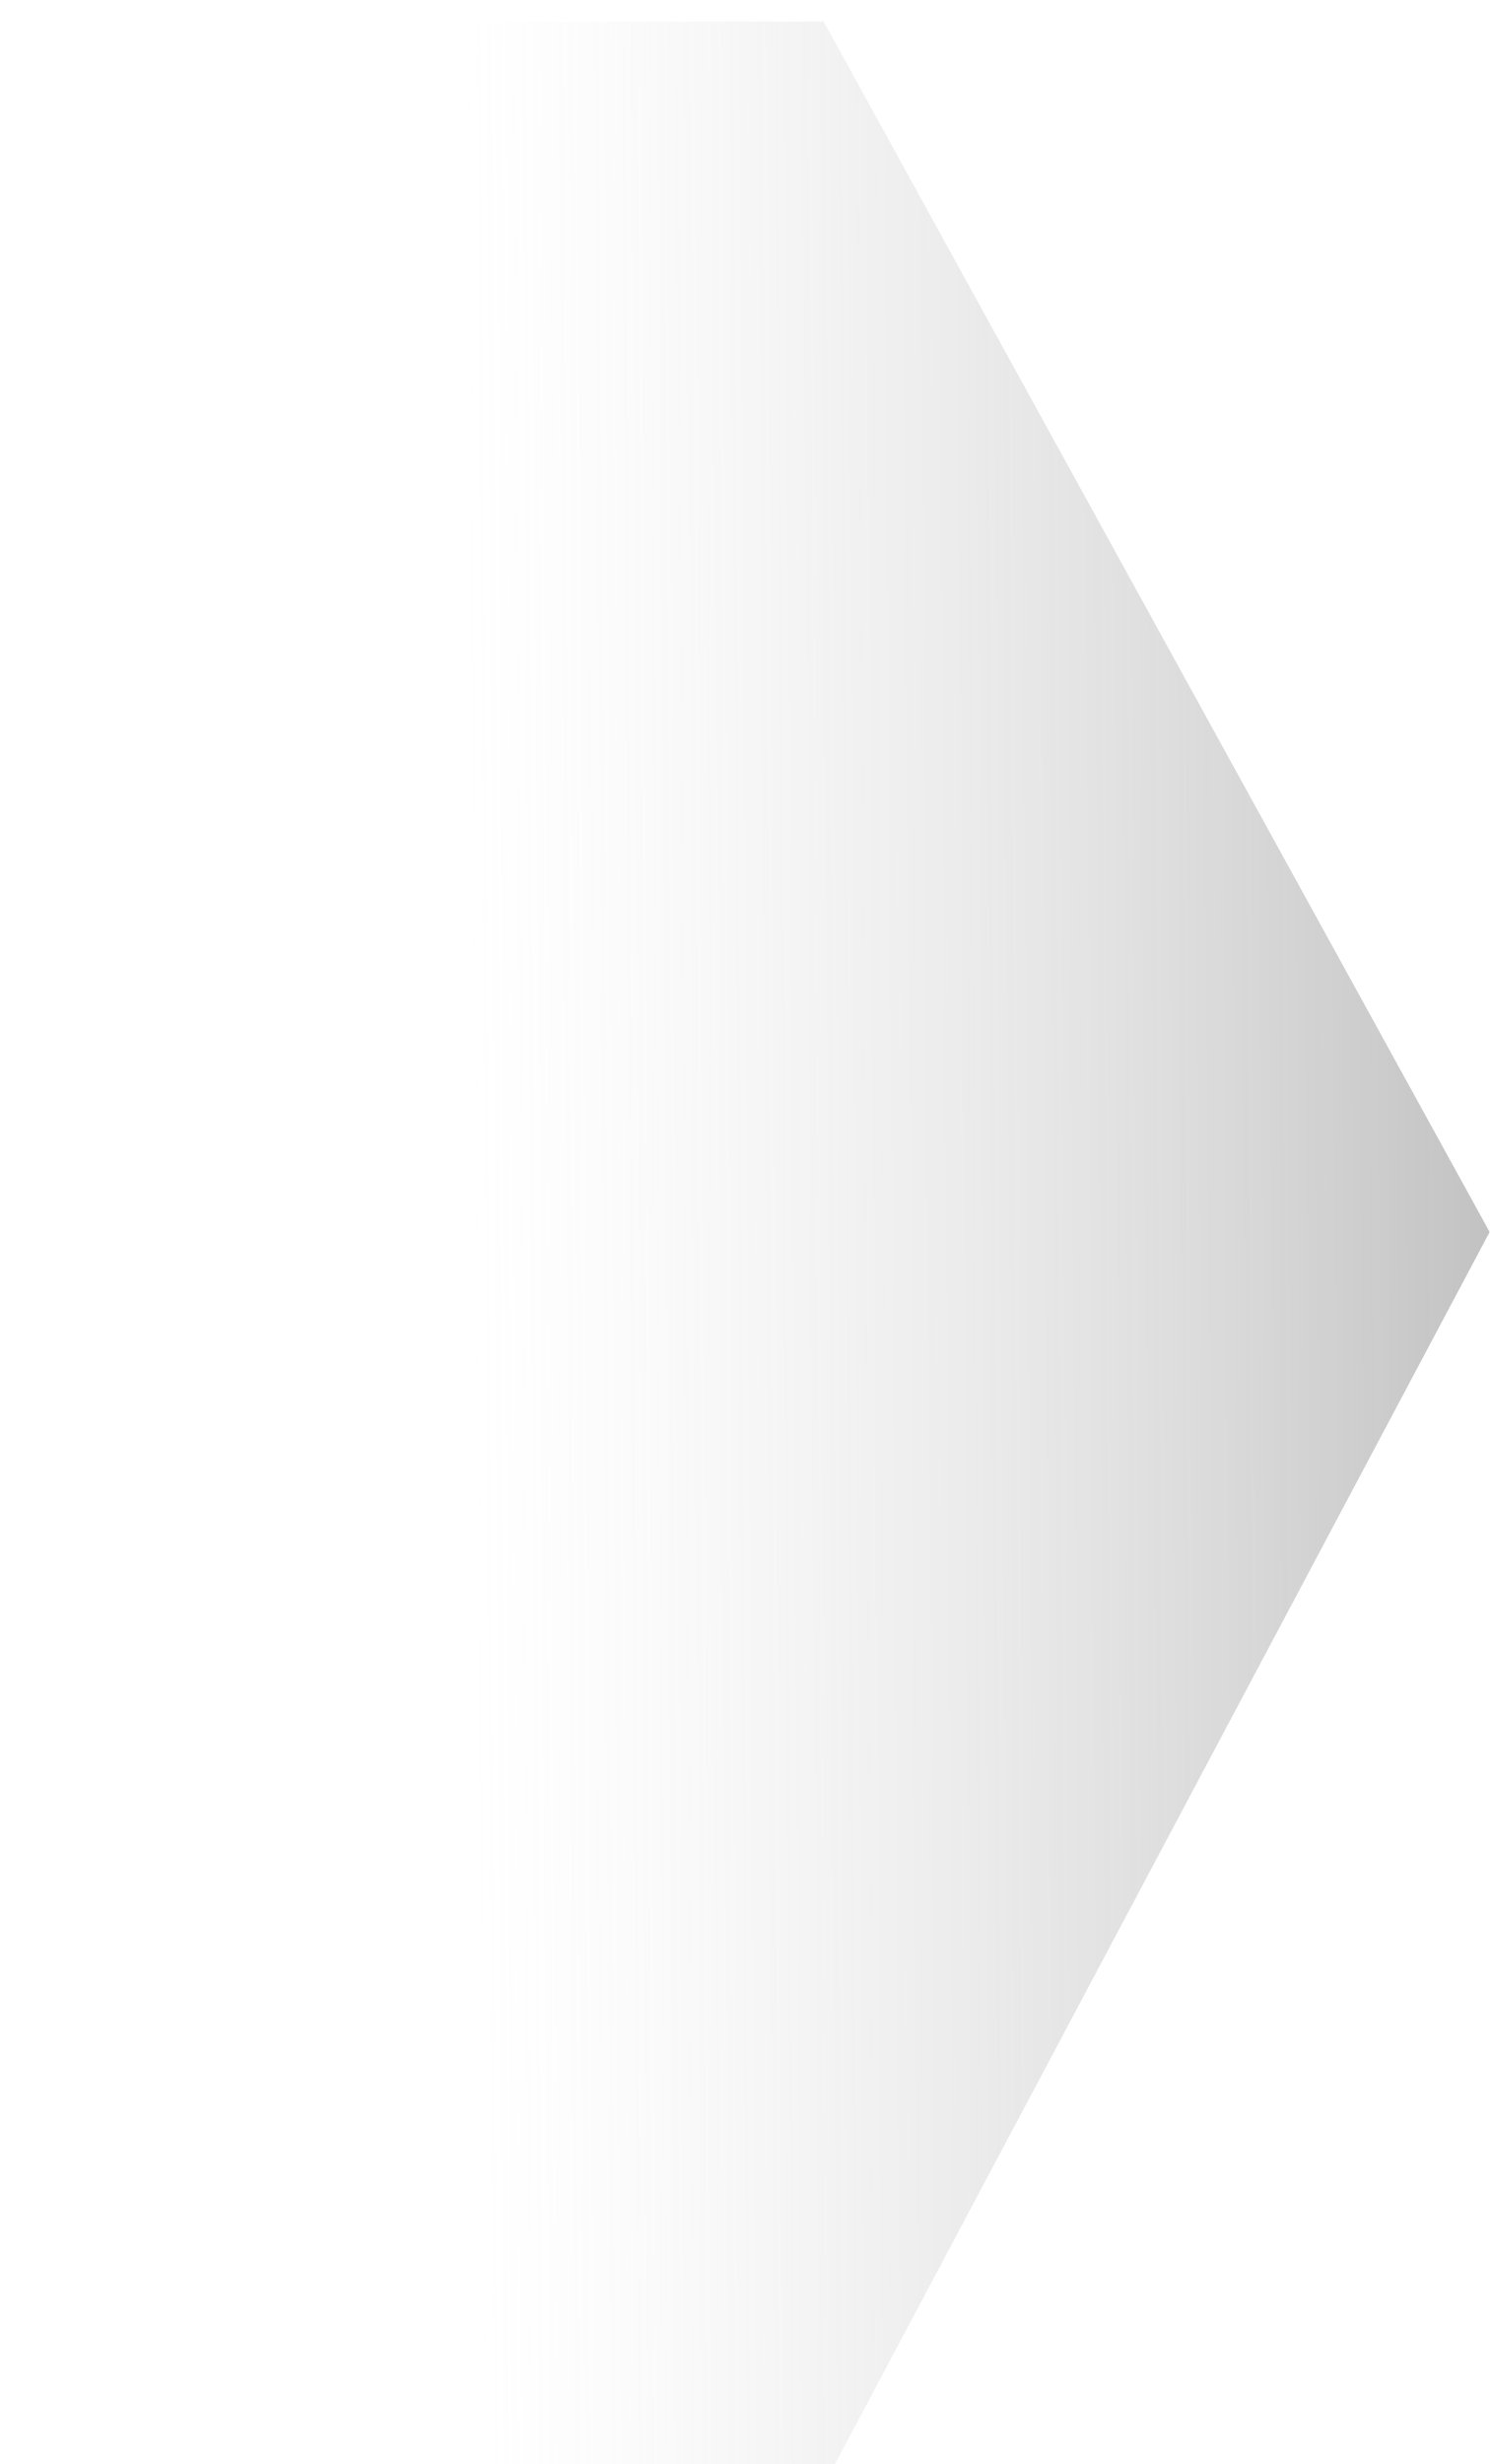
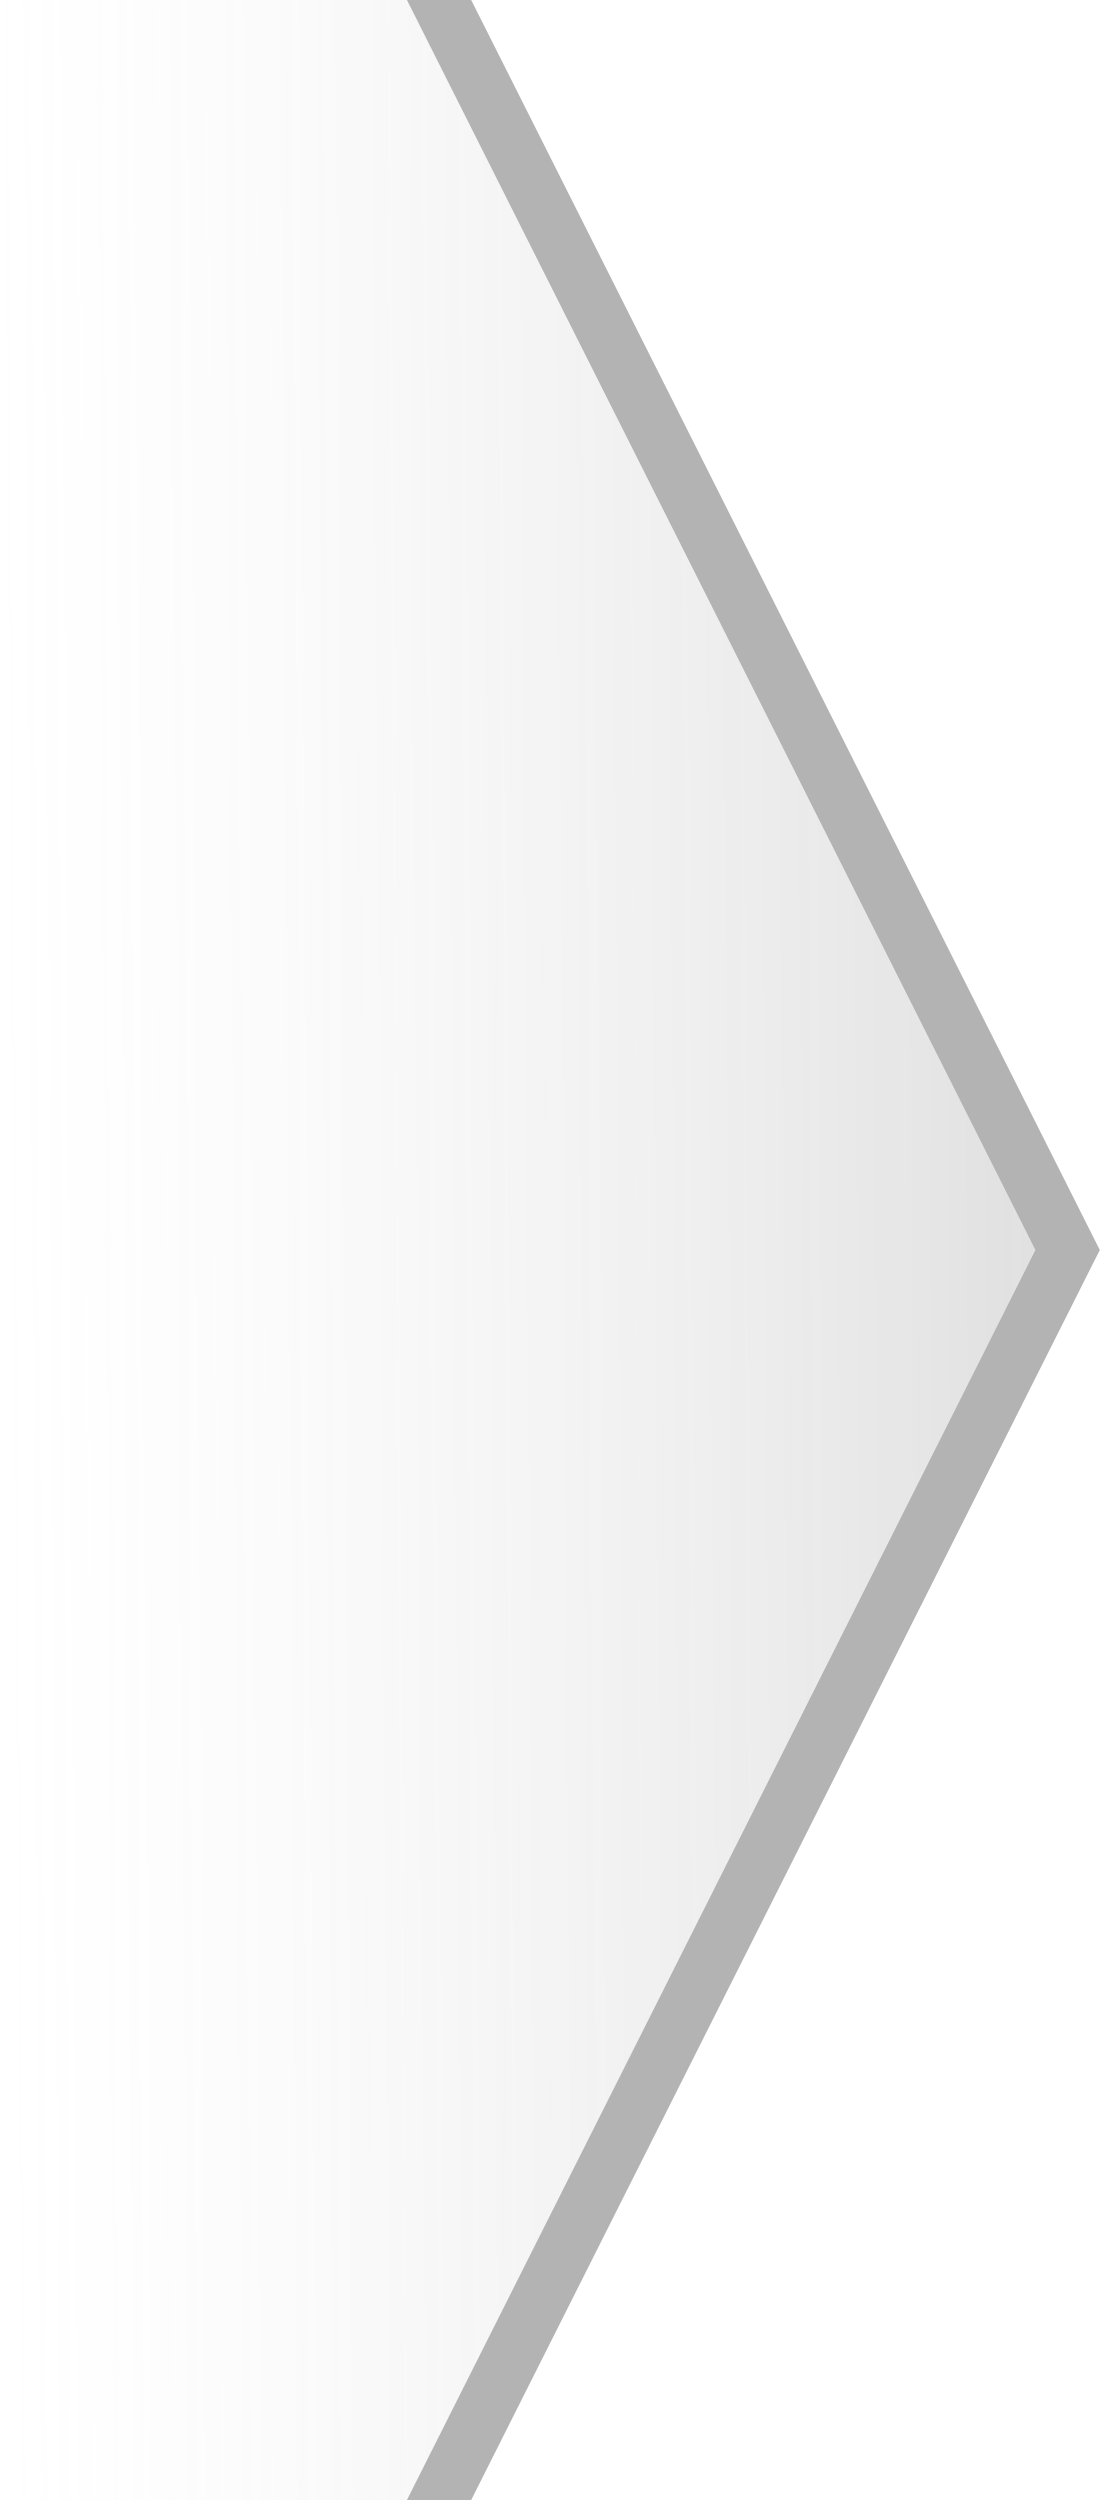
- <svg xmlns="http://www.w3.org/2000/svg" width="26" height="43">
+ <svg xmlns="http://www.w3.org/2000/svg" width="22px" height="50px" viewBox="0 0 22 50" version="1.1">
  <defs>
-     <linearGradient x1="30.93%" y1="69.921%" x2="187.835%" y2="68.047%" id="a">
+     <linearGradient x1="30.93%" y1="69.921%" x2="187.835%" y2="68.047%" id="linearGradient-1">
      <stop stop-color="#D0D0D0" stop-opacity="0" offset="0%" />
-       <stop stop-color="#3B3B3B" stop-opacity=".716" offset="71.581%" />
-       <stop offset="100%" />
+       <stop stop-color="#3B3B3B" stop-opacity="0.716" offset="71.581%" />
+       <stop stop-color="#000000" offset="100%" />
    </linearGradient>
  </defs>
-   <path d="M14.375 43.375h-14v-43h14L26 21.5 14.375 43.375z" fill="url(#a)" fill-rule="evenodd" />
+   <g id="Page-1" stroke="none" stroke-width="1" fill="none" fill-rule="evenodd">
+     <g id="BreadcrumbChevron" transform="translate(-9, 0)">
+       <polygon id="Shape" fill-opacity="0.5" fill="url(#linearGradient-1)" points="17.143 50 0 50 0 0 17.143 0 29.714 25" />
+       <polygon id="Rectangle" fill-opacity="0.3" fill="#000000" points="17.139 0 18.424 0 30.996 25 18.424 50 17.139 50 29.71 25" />
+     </g>
+   </g>
</svg>
